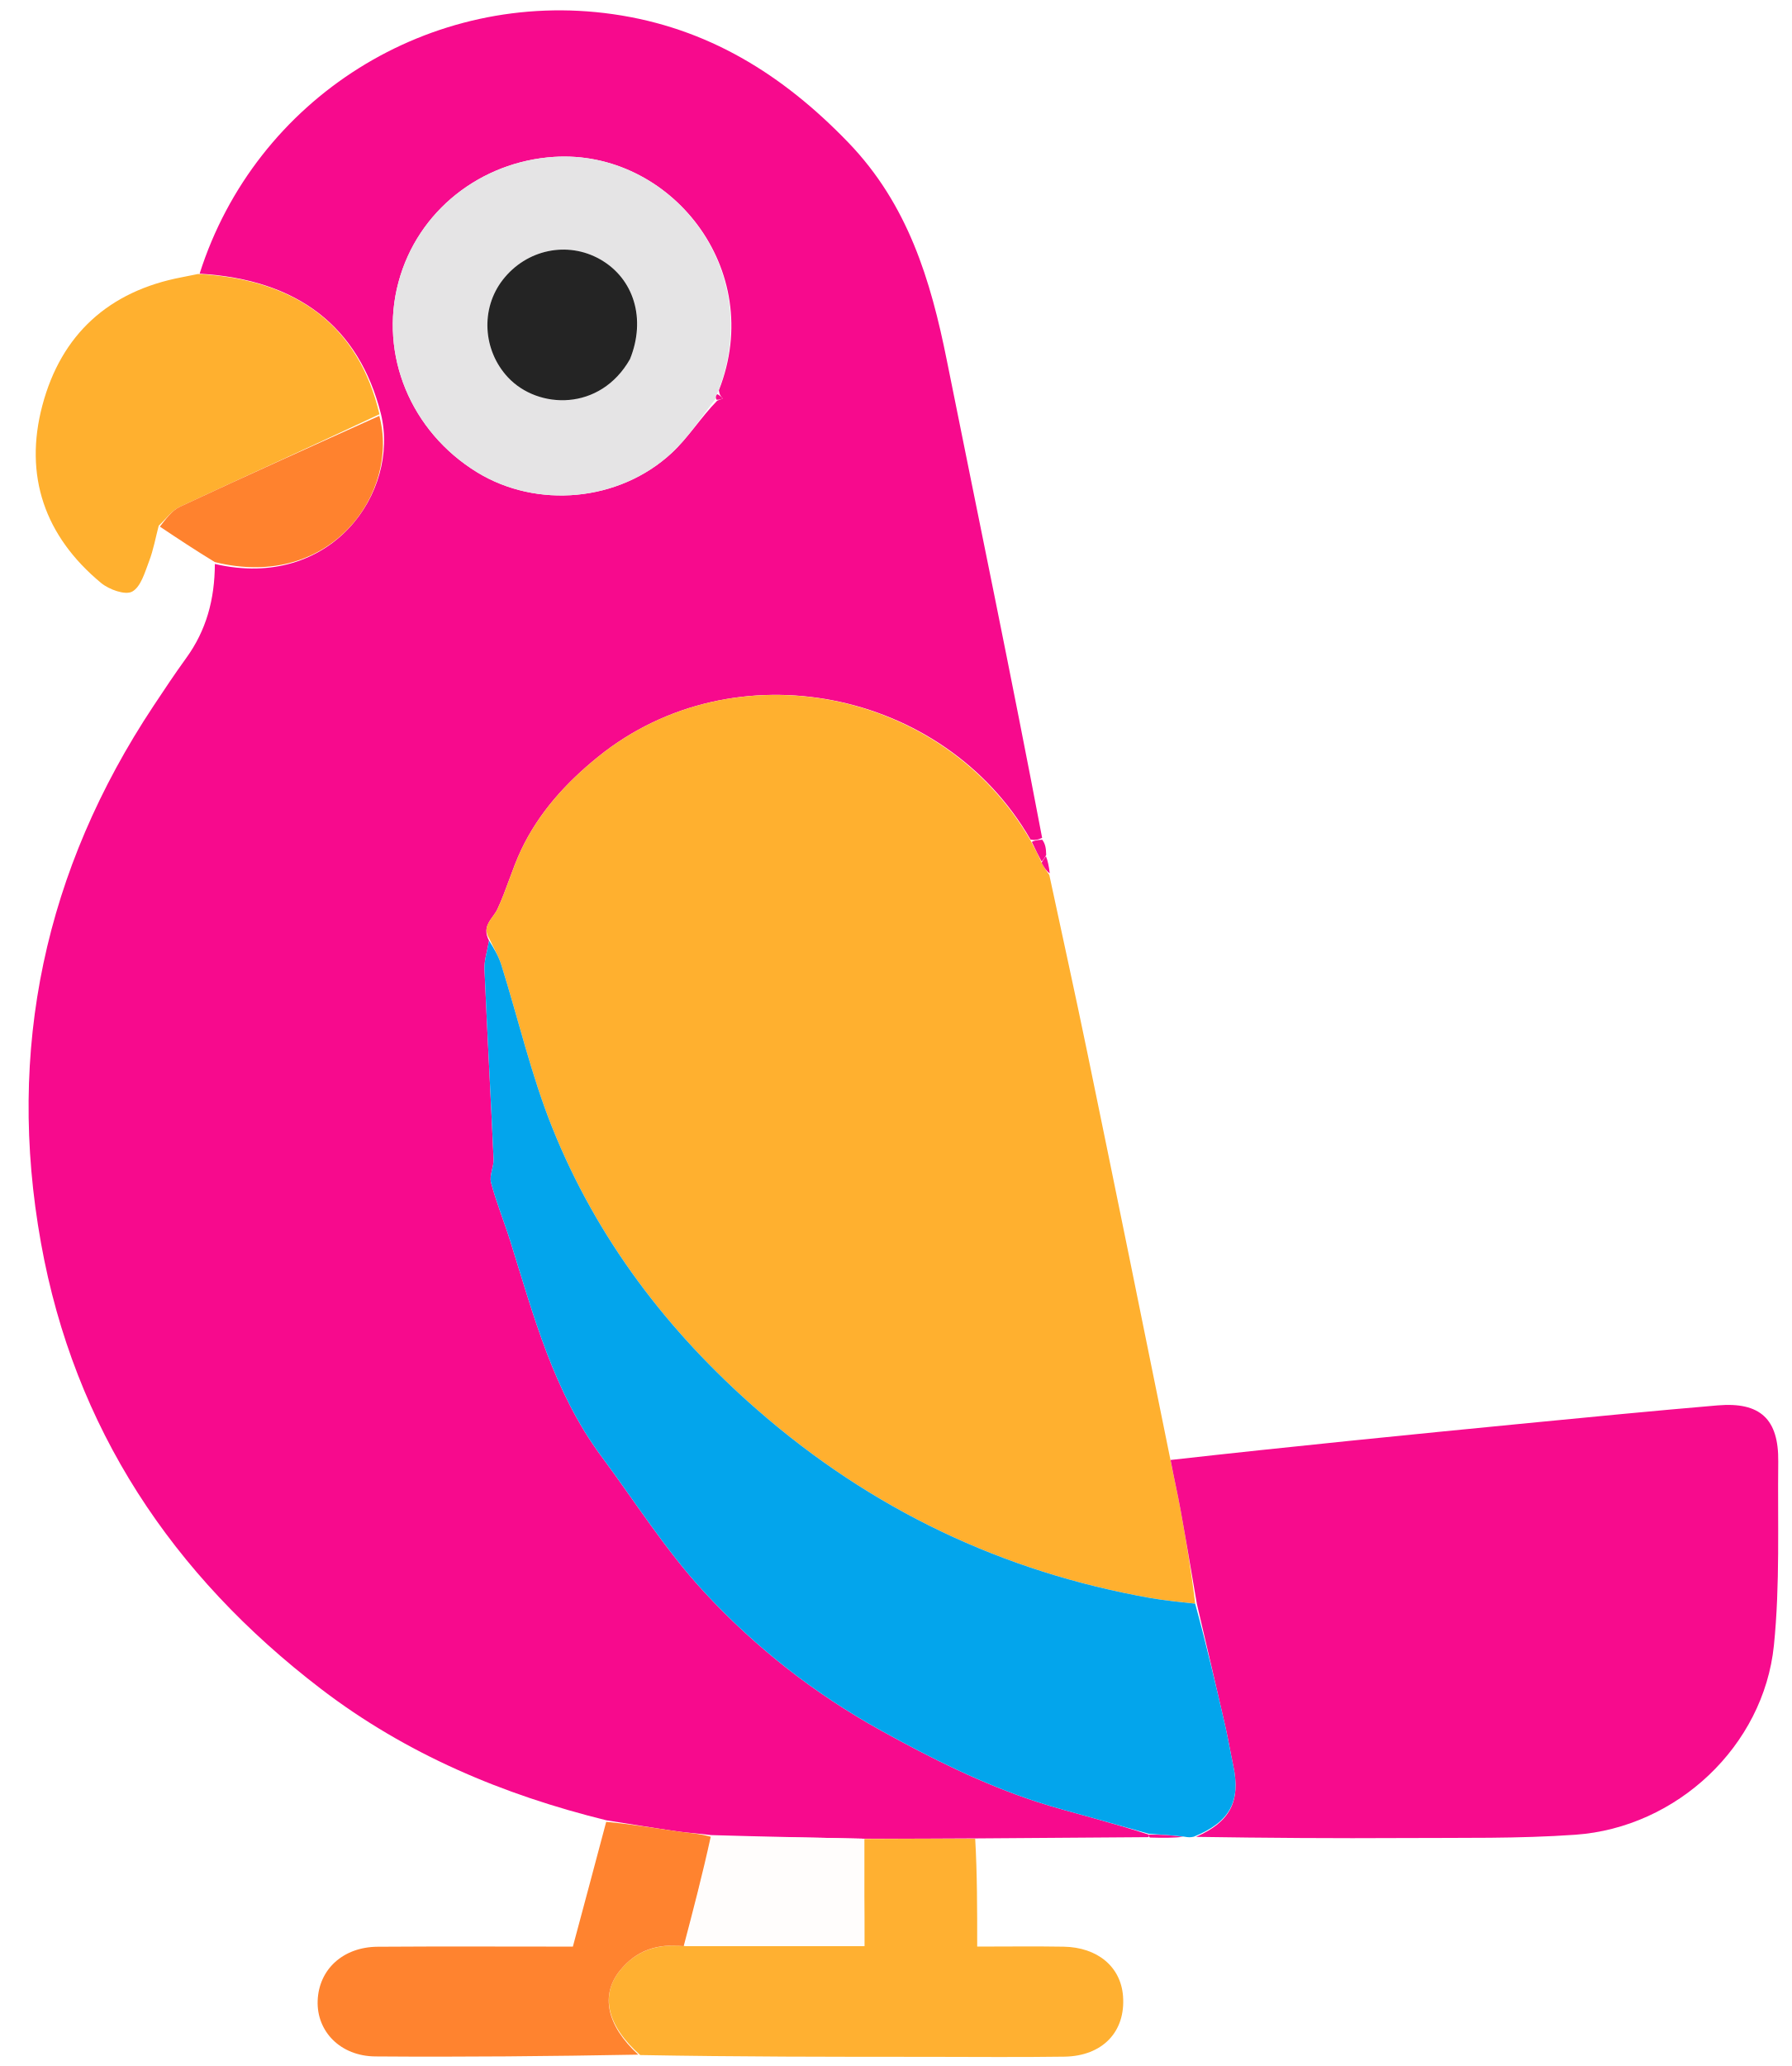
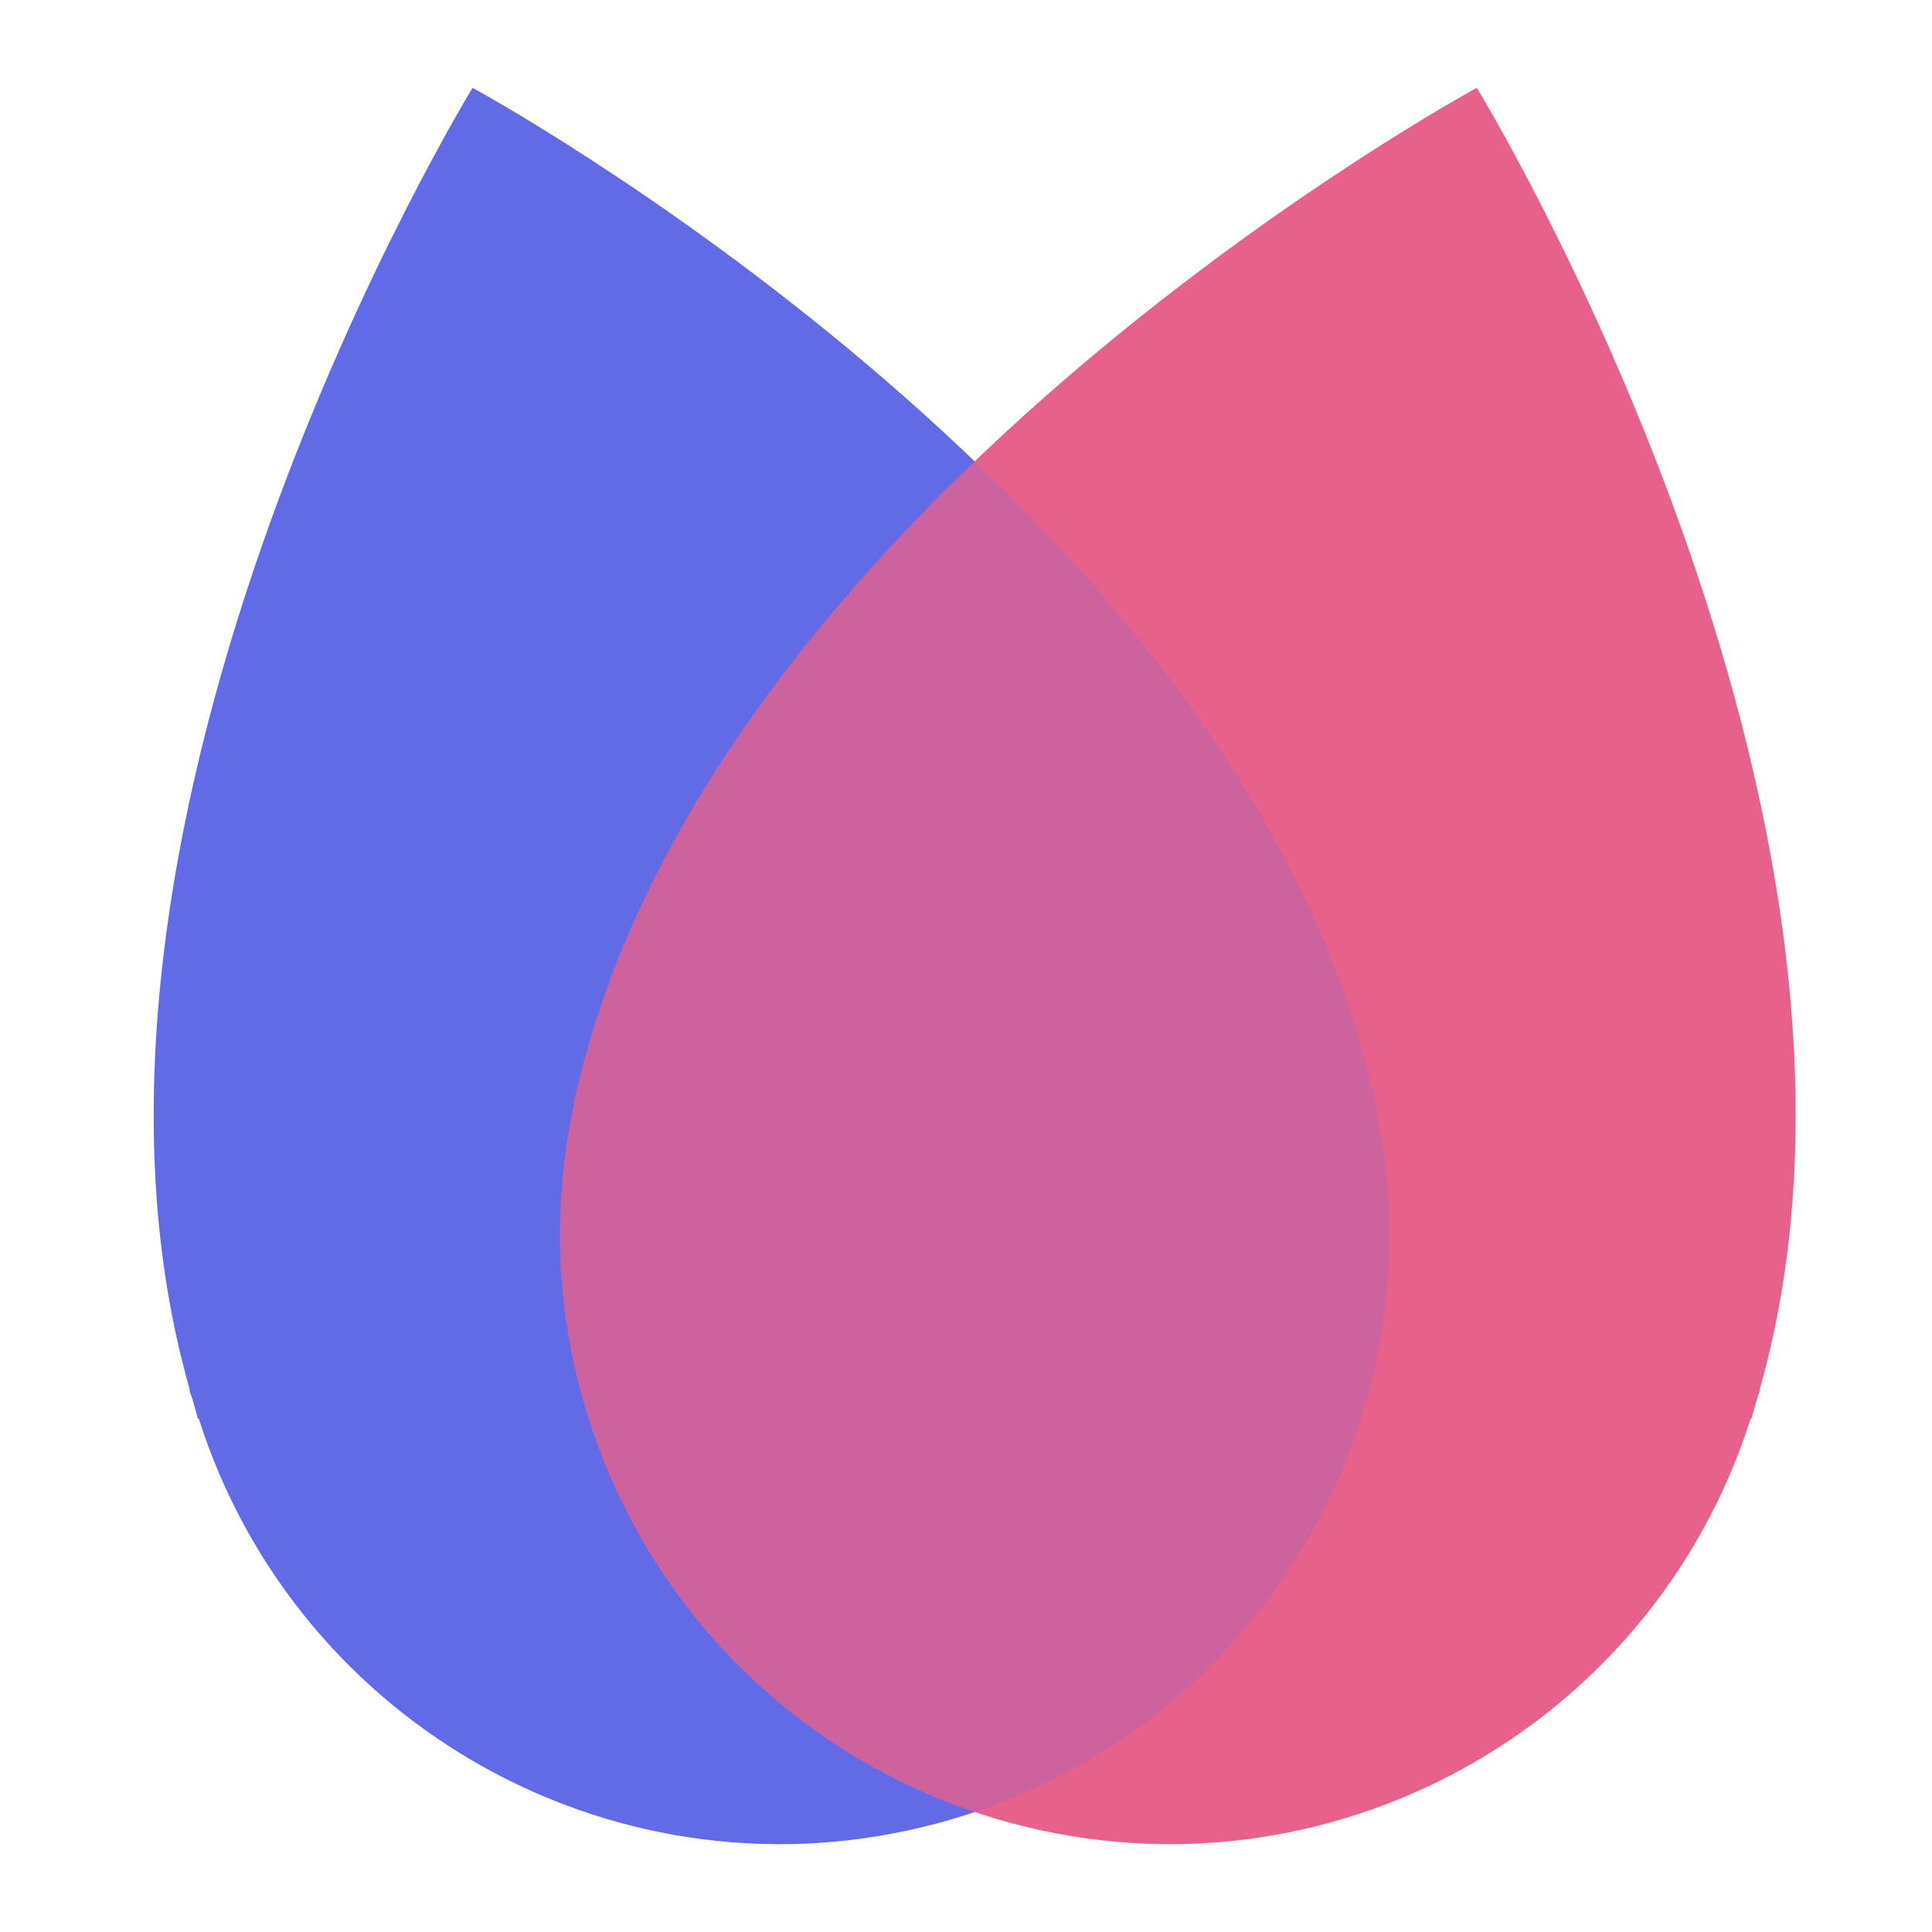
- <svg xmlns="http://www.w3.org/2000/svg" version="1.1" id="Layer_1" x="0px" y="0px" width="100%" viewBox="0 0 418 482" enable-background="new 0 0 418 482" xml:space="preserve">
-   <path fill="#F70A8D" opacity="1" stroke="none" d=" M141.526,424.682   C117.354,418.725 94.801,409.248 74.896,394.019   C40.177,367.456 17.322,333.185 9.558,289.96   C1.461,244.881 10.437,202.944 35.834,164.673   C38.319,160.928 40.805,157.177 43.444,153.539   C48.133,147.075 50.106,139.87 50.141,131.575   C77.327,137.867 93.324,114.803 88.899,96.584   C83.74,76.149 69.377,65.177 46.583,63.853   C59.616,22.817 100.452,-2.77 143.029,3.303   C165.1,6.451 182.593,17.317 197.944,33.23   C211.883,47.68 217.187,65.317 220.954,84.084   C228.383,121.094 236.081,158.049 243.193,195.483   C242.053,195.994 241.388,196.048 240.485,195.873   C220.269,160.691 171.363,150.909 139.624,176.522   C132.161,182.545 125.773,189.532 121.632,198.258   C119.505,202.74 118.187,207.605 116.08,212.098   C115.014,214.372 112.259,215.992 114.13,219.455   C113.702,221.96 112.975,224.056 113.063,226.118   C113.692,240.879 114.523,255.631 115.185,270.391   C115.267,272.222 114.155,274.232 114.594,275.895   C115.81,280.504 117.643,284.946 119.072,289.504   C124.537,306.944 129.184,324.729 140.339,339.752   C148.217,350.362 155.35,361.669 164.261,371.333   C176.192,384.273 190.037,395.119 205.645,403.763   C217.345,410.243 229.179,416.168 241.869,420.335   C246.366,421.812 250.968,422.975 255.525,424.271   C259.71,425.461 263.9,426.638 268.061,428.018   C268.034,428.215 267.997,428.612 267.997,428.612   C254.984,428.703 241.972,428.795 228.033,428.898   C218.643,428.951 210.179,428.991 201.275,428.964   C189.3,428.692 177.766,428.488 165.914,428.13   C163.107,427.75 160.604,427.632 158.135,427.275   C152.589,426.473 147.061,425.554 141.526,424.682  M167.368,93.478   C167.802,93.31 168.237,93.143 168.671,92.976   C168.291,92.581 167.91,92.186 167.756,91.048   C178.94,62.698 156.259,34.864 129.283,36.602   C112.257,37.698 97.468,49.117 92.983,65.841   C88.444,82.763 95.844,100.668 111.301,110.164   C125.259,118.74 144.418,117.083 156.713,105.714   C160.671,102.053 163.609,97.288 167.368,93.478  z" />
-   <path fill="#FFB02F" opacity="1" stroke="none" d=" M114.208,219.03   C112.259,215.992 115.014,214.372 116.08,212.098   C118.187,207.605 119.505,202.74 121.632,198.258   C125.773,189.532 132.161,182.545 139.624,176.522   C171.363,150.909 220.269,160.691 240.559,196.207   C241.602,198.174 242.333,199.579 243.079,201.299   C243.686,202.456 244.279,203.297 244.872,204.138   C247.835,217.957 250.886,231.758 253.744,245.598   C260.202,276.864 266.564,308.149 273.061,340.213   C273.94,344.738 274.808,348.461 275.489,352.218   C276.813,359.516 278.031,366.832 278.907,374.14   C275.232,373.718 271.92,373.428 268.659,372.854   C233.977,366.748 203.326,352.122 176.801,328.981   C155.812,310.669 139.236,288.94 128.859,263.036   C123.95,250.781 120.956,237.761 116.992,225.12   C116.33,223.007 115.149,221.056 114.208,219.03  z" />
-   <path fill="#F70B8D" opacity="1" stroke="none" d=" M279.294,374.14   C278.031,366.832 276.813,359.516 275.489,352.218   C274.808,348.461 273.94,344.738 273.163,340.615   C300.982,337.487 328.792,334.72 356.607,332.008   C371.341,330.571 386.077,329.132 400.828,327.878   C410.772,327.032 415.089,331.061 414.973,340.986   C414.806,355.289 415.41,369.687 413.962,383.869   C411.561,407.368 391.307,426.375 367.615,428.048   C354.36,428.984 341.015,428.734 327.709,428.814   C311.561,428.911 295.412,428.792 279.102,428.543   C286.989,425.112 289.58,420.288 287.792,411.918   C287.134,408.837 286.62,405.724 285.918,402.654   C283.742,393.142 281.506,383.644 279.294,374.14  z" />
-   <path fill="#03A5EC" opacity="1" stroke="none" d=" M278.907,374.14   C281.506,383.644 283.742,393.142 285.918,402.654   C286.62,405.724 287.134,408.837 287.792,411.918   C289.58,420.288 286.989,425.112 278.587,428.502   C277.794,428.681 277.354,428.678 276.323,428.49   C273.183,428.143 270.635,427.982 268.087,427.82   C263.9,426.638 259.71,425.461 255.525,424.271   C250.968,422.975 246.366,421.812 241.869,420.335   C229.179,416.168 217.345,410.243 205.645,403.763   C190.037,395.119 176.192,384.273 164.261,371.333   C155.35,361.669 148.217,350.362 140.339,339.752   C129.184,324.729 124.537,306.944 119.072,289.504   C117.643,284.946 115.81,280.504 114.594,275.895   C114.155,274.232 115.267,272.222 115.185,270.391   C114.523,255.631 113.692,240.879 113.063,226.118   C112.975,224.056 113.702,221.96 114.13,219.455   C115.149,221.056 116.33,223.007 116.992,225.12   C120.956,237.761 123.95,250.781 128.859,263.036   C139.236,288.94 155.812,310.669 176.801,328.981   C203.326,352.122 233.977,366.748 268.659,372.854   C271.92,373.428 275.232,373.718 278.907,374.14  z" />
-   <path fill="#FFB031" opacity="1" stroke="none" d=" M201.716,429.031   C210.179,428.991 218.643,428.951 227.573,428.981   C228.04,437.182 228.04,445.313 228.04,454.14   C235.009,454.14 241.604,454.05 248.195,454.163   C256.149,454.299 261.544,458.86 262.069,465.673   C262.709,473.976 257.326,479.691 248.367,479.822   C237.71,479.978 227.049,479.864 216.39,479.863   C194.241,479.861 172.091,479.857 149.4,479.446   C141.525,472.53 140.109,465.413 144.637,459.766   C148.583,454.846 153.604,453.413 160.053,454.036   C174.137,454.029 187.714,454.029 201.716,454.029   C201.716,445.287 201.716,437.159 201.716,429.031  z" />
-   <path fill="#FFB02F" opacity="1" stroke="none" d=" M46.209,63.924   C69.377,65.177 83.74,76.149 88.551,96.642   C72.766,104.1 57.335,111.055 42.003,118.222   C40.08,119.121 38.68,121.14 37.038,122.639   C36.311,125.408 35.81,128.263 34.795,130.922   C33.81,133.504 32.863,136.93 30.838,138.025   C29.212,138.906 25.437,137.537 23.582,136   C10.447,125.113 5.524,111.003 9.892,94.561   C14.285,78.025 25.393,67.918 42.414,64.685   C43.557,64.468 44.695,64.226 46.209,63.924  z" />
-   <path fill="#FF832F" opacity="1" stroke="none" d=" M159.546,454.042   C153.604,453.413 148.583,454.846 144.637,459.766   C140.109,465.413 141.525,472.53 148.942,479.351   C128.548,479.722 108.069,479.921 87.593,479.768   C79.443,479.707 73.867,473.936 74.13,466.767   C74.399,459.459 80.04,454.234 88.13,454.177   C103.106,454.072 118.083,454.147 133.686,454.147   C136.269,444.518 138.836,434.954 141.465,425.035   C147.061,425.554 152.589,426.473 158.135,427.275   C160.604,427.632 163.107,427.75 165.857,428.507   C163.928,437.371 161.737,445.707 159.546,454.042  z" />
-   <path fill="#FF822E" opacity="1" stroke="none" d=" M37.311,122.859   C38.68,121.14 40.08,119.121 42.003,118.222   C57.335,111.055 72.766,104.1 88.514,97.022   C93.324,114.803 77.327,137.867 50.135,131.137   C45.663,128.412 41.623,125.745 37.311,122.859  z" />
-   <path fill="#F70B8D" opacity="1" stroke="none" d=" M243.065,200.984   C242.333,199.579 241.602,198.174 240.796,196.435   C241.388,196.048 242.053,195.994 243.217,195.905   C243.916,196.859 244.116,197.849 244.142,199.451   C243.667,200.37 243.366,200.677 243.065,200.984  z" />
-   <path fill="#F70B8D" opacity="1" stroke="none" d=" M268.061,428.018   C270.635,427.982 273.183,428.143 276.098,428.542   C273.942,428.786 271.419,428.792 268.447,428.705   C267.997,428.612 268.034,428.215 268.061,428.018  z" />
-   <path fill="#F70C8D" opacity="1" stroke="none" d=" M243.079,201.299   C243.366,200.677 243.667,200.37 244.081,199.752   C244.486,200.741 244.779,202.04 244.972,203.739   C244.279,203.297 243.686,202.456 243.079,201.299  z" />
-   <path fill="#E5E4E5" opacity="1" stroke="none" d=" M167.014,93.029   C163.609,97.288 160.671,102.053 156.713,105.714   C144.418,117.083 125.259,118.74 111.301,110.164   C95.844,100.668 88.444,82.763 92.983,65.841   C97.468,49.117 112.257,37.698 129.283,36.602   C156.259,34.864 178.94,62.698 167.47,91.581   C167.012,92.397 166.955,92.702 167.014,93.029  M147.147,83.409   C150.825,74.368 147.913,64.97 140.05,60.503   C132.425,56.172 122.852,58.182 117.336,65.273   C112.07,72.041 112.684,81.775 118.541,88.041   C125.542,95.531 140.061,96.014 147.147,83.409  z" />
-   <path fill="#FFFDFC" opacity="1" stroke="none" d=" M160.053,454.036   C161.737,445.707 163.928,437.371 166.176,428.66   C177.766,428.488 189.3,428.692 201.275,428.964   C201.716,437.159 201.716,445.287 201.716,454.029   C187.714,454.029 174.137,454.029 160.053,454.036  z" />
-   <path fill="#F70B8D" opacity="1" stroke="none" d=" M167.191,93.253   C166.955,92.702 167.012,92.397 167.356,91.952   C167.91,92.186 168.291,92.581 168.671,92.976   C168.237,93.143 167.802,93.31 167.191,93.253  z" />
-   <path fill="#242424" opacity="1" stroke="none" d=" M147.02,83.767   C140.061,96.014 125.542,95.531 118.541,88.041   C112.684,81.775 112.07,72.041 117.336,65.273   C122.852,58.182 132.425,56.172 140.05,60.503   C147.913,64.97 150.825,74.368 147.02,83.767  z" />
+ <svg xmlns="http://www.w3.org/2000/svg" viewBox="0 0 88 88" width="88" height="88">
+   <g transform="matrix(1 0 0 1 44 44)">
+     <g style="">
+       <g transform="matrix(1 0 0 1 -8.86 0)">
+         <path style="stroke: none; stroke-width: 1; stroke-dasharray: none; stroke-linecap: butt; stroke-dashoffset: 0; stroke-linejoin: miter; stroke-miterlimit: 4; fill: rgb(99,106,232); fill-rule: nonzero; opacity: 1;" transform=" translate(-35.14, -44)" d="M 62.327 48.876 C 55.677 22.508 21.526 4 21.526 4 C 21.526 4 1.211 37.114 8.63 63.252 C 8.63 63.29 8.63 63.348 8.649 63.386 C 8.668 63.482 8.707 63.559 8.745 63.655 C 8.841 63.982 8.918 64.289 9.014 64.616 L 9.053 64.616 C 13.53 78.684 28.291 86.91 42.705 83.047 C 57.119 79.184 65.806 64.674 62.635 50.26 L 62.673 50.26 C 62.596 49.933 62.519 49.606 62.423 49.279 C 62.404 49.183 62.385 49.087 62.365 49.011 C 62.365 48.972 62.327 48.934 62.327 48.876 Z" stroke-linecap="round" />
+       </g>
+       <g transform="matrix(1 0 0 1 9.65 0)">
+         <path style="stroke: none; stroke-width: 1; stroke-dasharray: none; stroke-linecap: butt; stroke-dashoffset: 0; stroke-linejoin: miter; stroke-miterlimit: 4; fill: rgb(232,97,140); fill-rule: nonzero; opacity: 1;" transform=" translate(-53.65, -44)" d="M 80.162 63.252 C 87.58 37.114 67.266 4 67.266 4 C 67.266 4 33.114 22.508 26.464 48.876 C 26.464 48.914 26.426 48.953 26.426 49.011 C 26.407 49.106 26.387 49.203 26.368 49.279 C 26.291 49.606 26.195 49.914 26.118 50.24 L 26.157 50.24 C 22.986 64.674 31.673 79.184 46.087 83.047 C 60.501 86.91 75.28 78.684 79.739 64.616 L 79.777 64.616 C 79.873 64.309 79.95 63.982 80.046 63.674 C 80.066 63.578 80.104 63.501 80.142 63.405 C 80.142 63.367 80.142 63.309 80.162 63.271 L 80.162 63.252 Z" stroke-linecap="round" />
+       </g>
+       <g transform="matrix(1 0 0 1 0.4 7.78)">
+         <path style="stroke: none; stroke-width: 1; stroke-dasharray: none; stroke-linecap: butt; stroke-dashoffset: 0; stroke-linejoin: miter; stroke-miterlimit: 4; fill: rgb(99,106,232); fill-opacity: 0.2; fill-rule: evenodd; opacity: 1;" transform=" translate(-44.4, -51.78)" d="M 44.396 21.014 C 52.167 28.467 59.585 38.003 62.327 48.876 C 62.327 48.908 62.339 48.934 62.349 48.957 C 62.358 48.976 62.365 48.993 62.365 49.01 C 62.385 49.087 62.404 49.183 62.423 49.279 C 62.519 49.606 62.596 49.933 62.673 50.26 L 62.673 50.26 L 62.635 50.26 C 65.68 64.101 57.791 78.031 44.396 82.537 C 31.001 78.031 23.112 64.1 26.157 50.24 L 26.118 50.24 C 26.157 50.077 26.2 49.919 26.243 49.76 C 26.287 49.601 26.33 49.443 26.368 49.279 C 26.387 49.203 26.407 49.106 26.426 49.01 C 26.426 48.979 26.438 48.953 26.448 48.929 C 26.457 48.91 26.464 48.893 26.464 48.876 C 29.206 38.003 36.624 28.467 44.396 21.014 Z" stroke-linecap="round" />
+       </g>
+     </g>
+   </g>
</svg>
